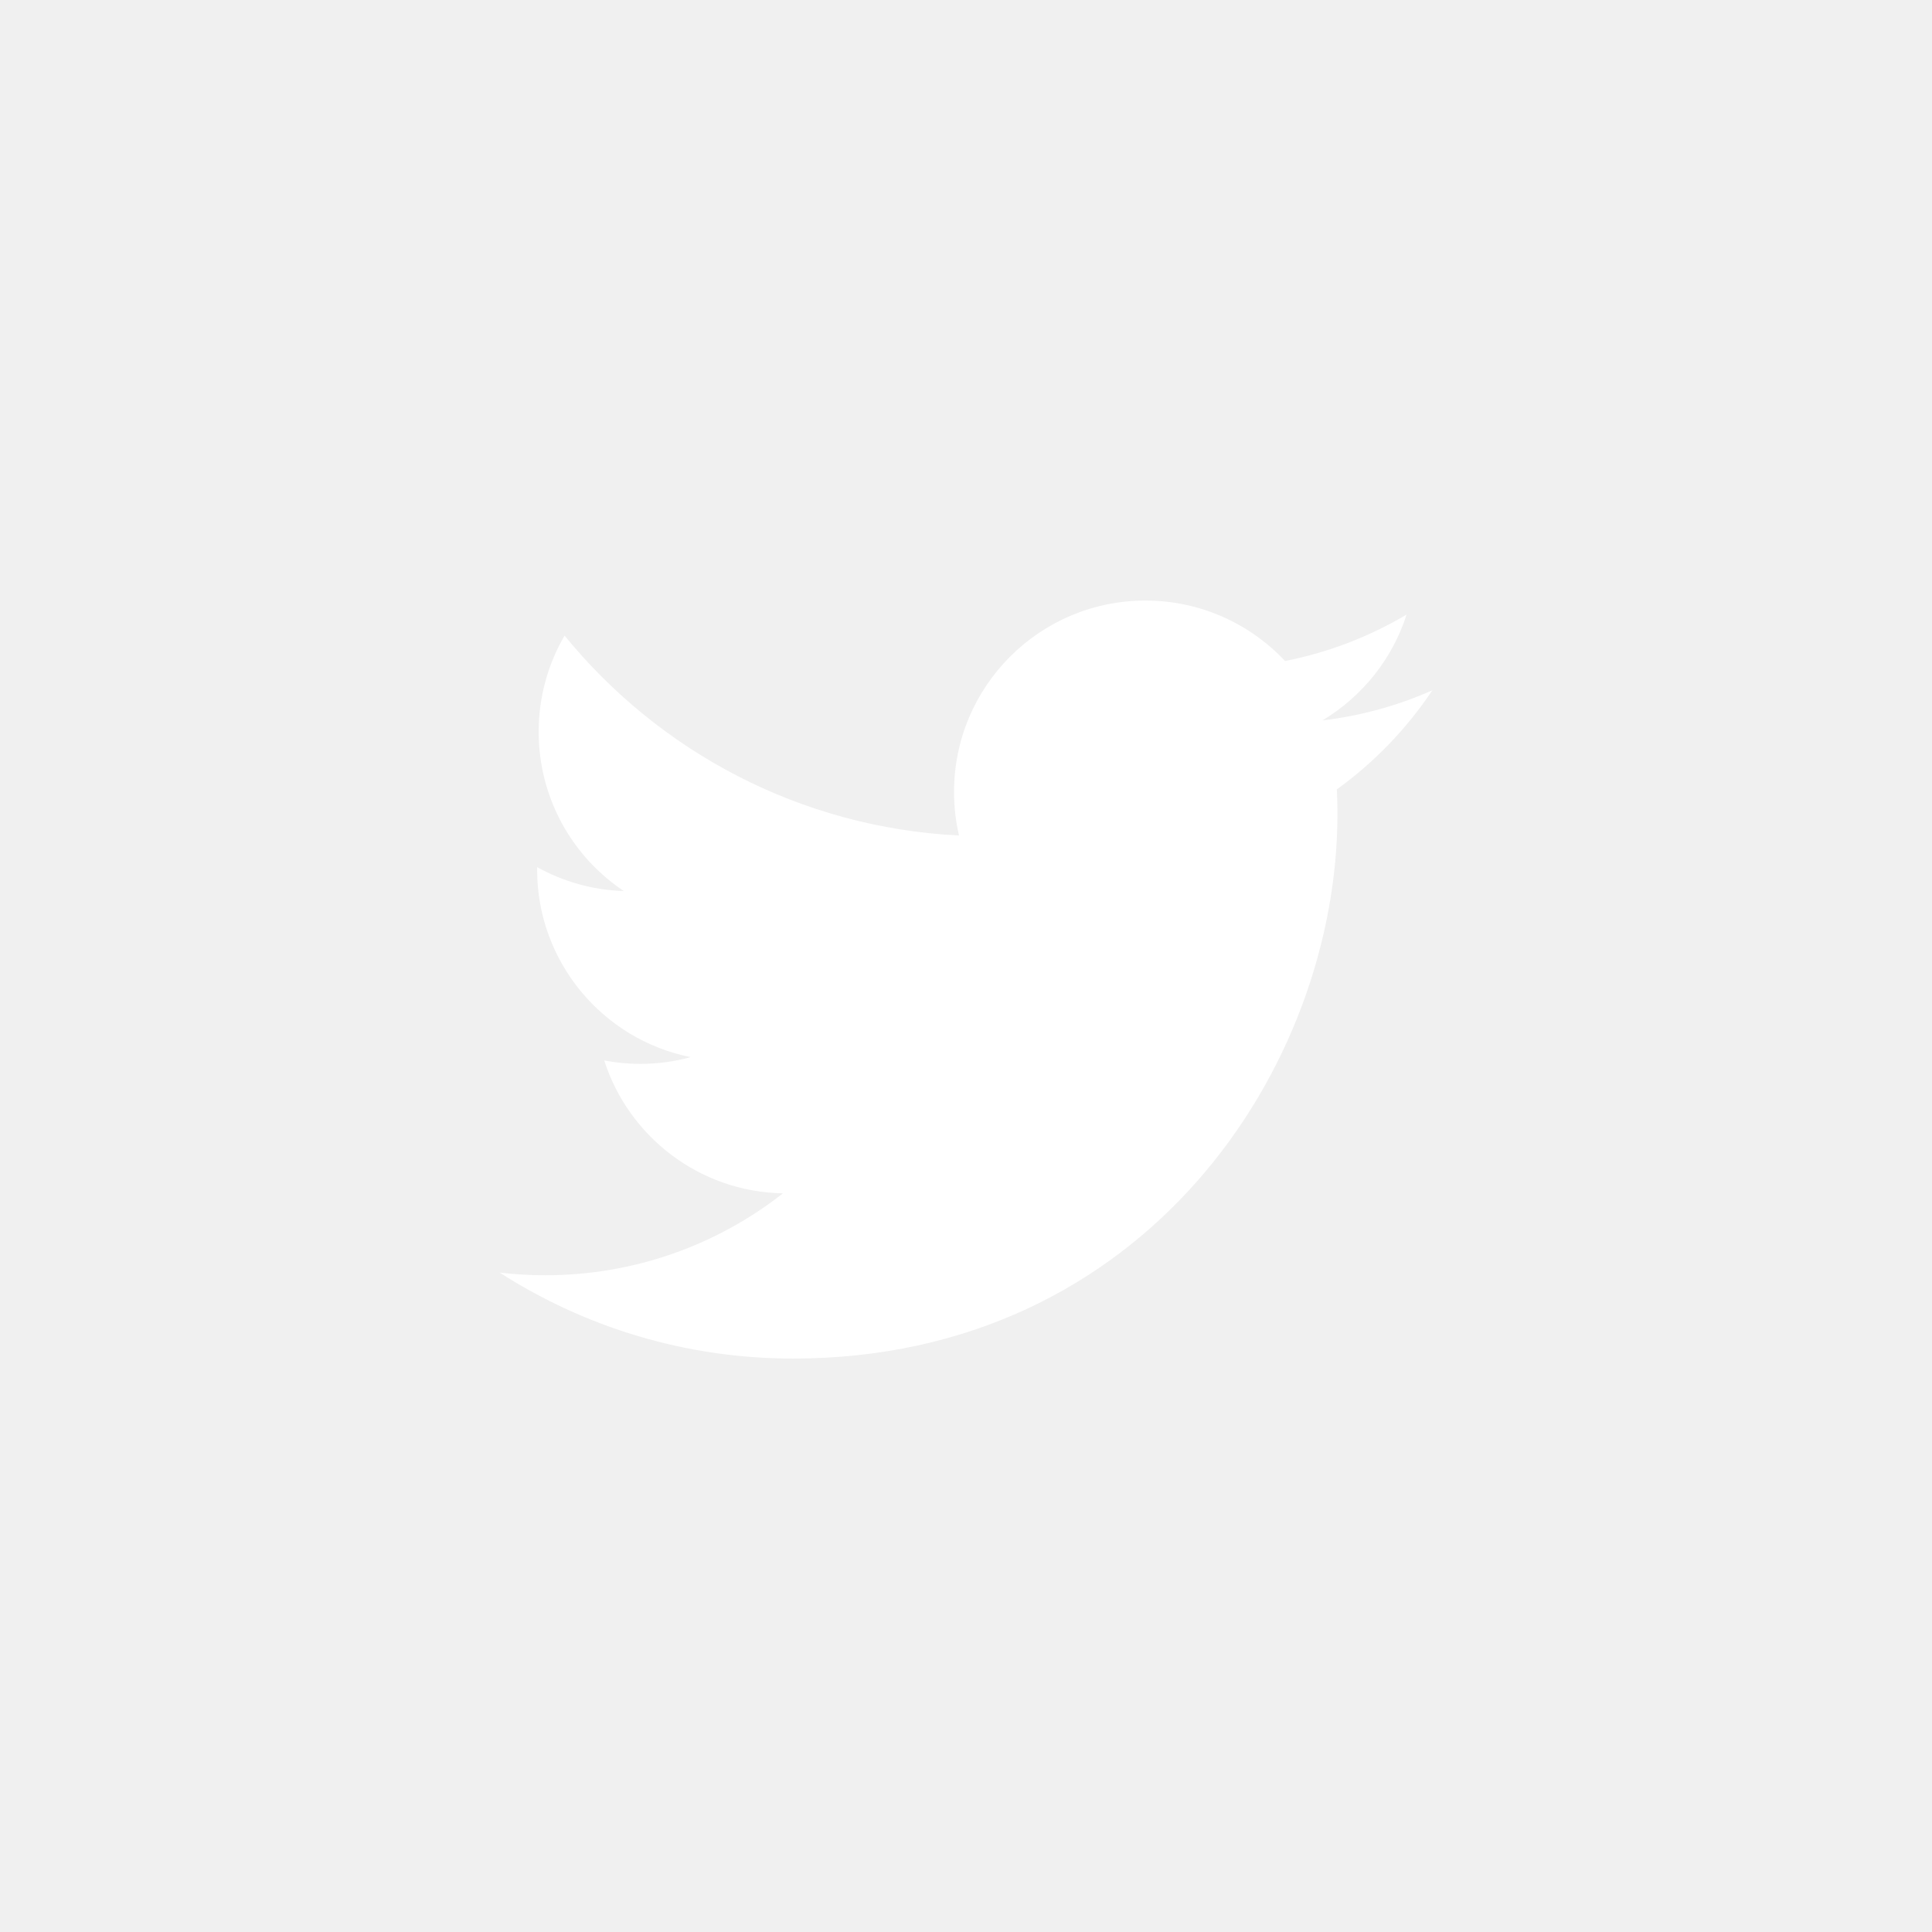
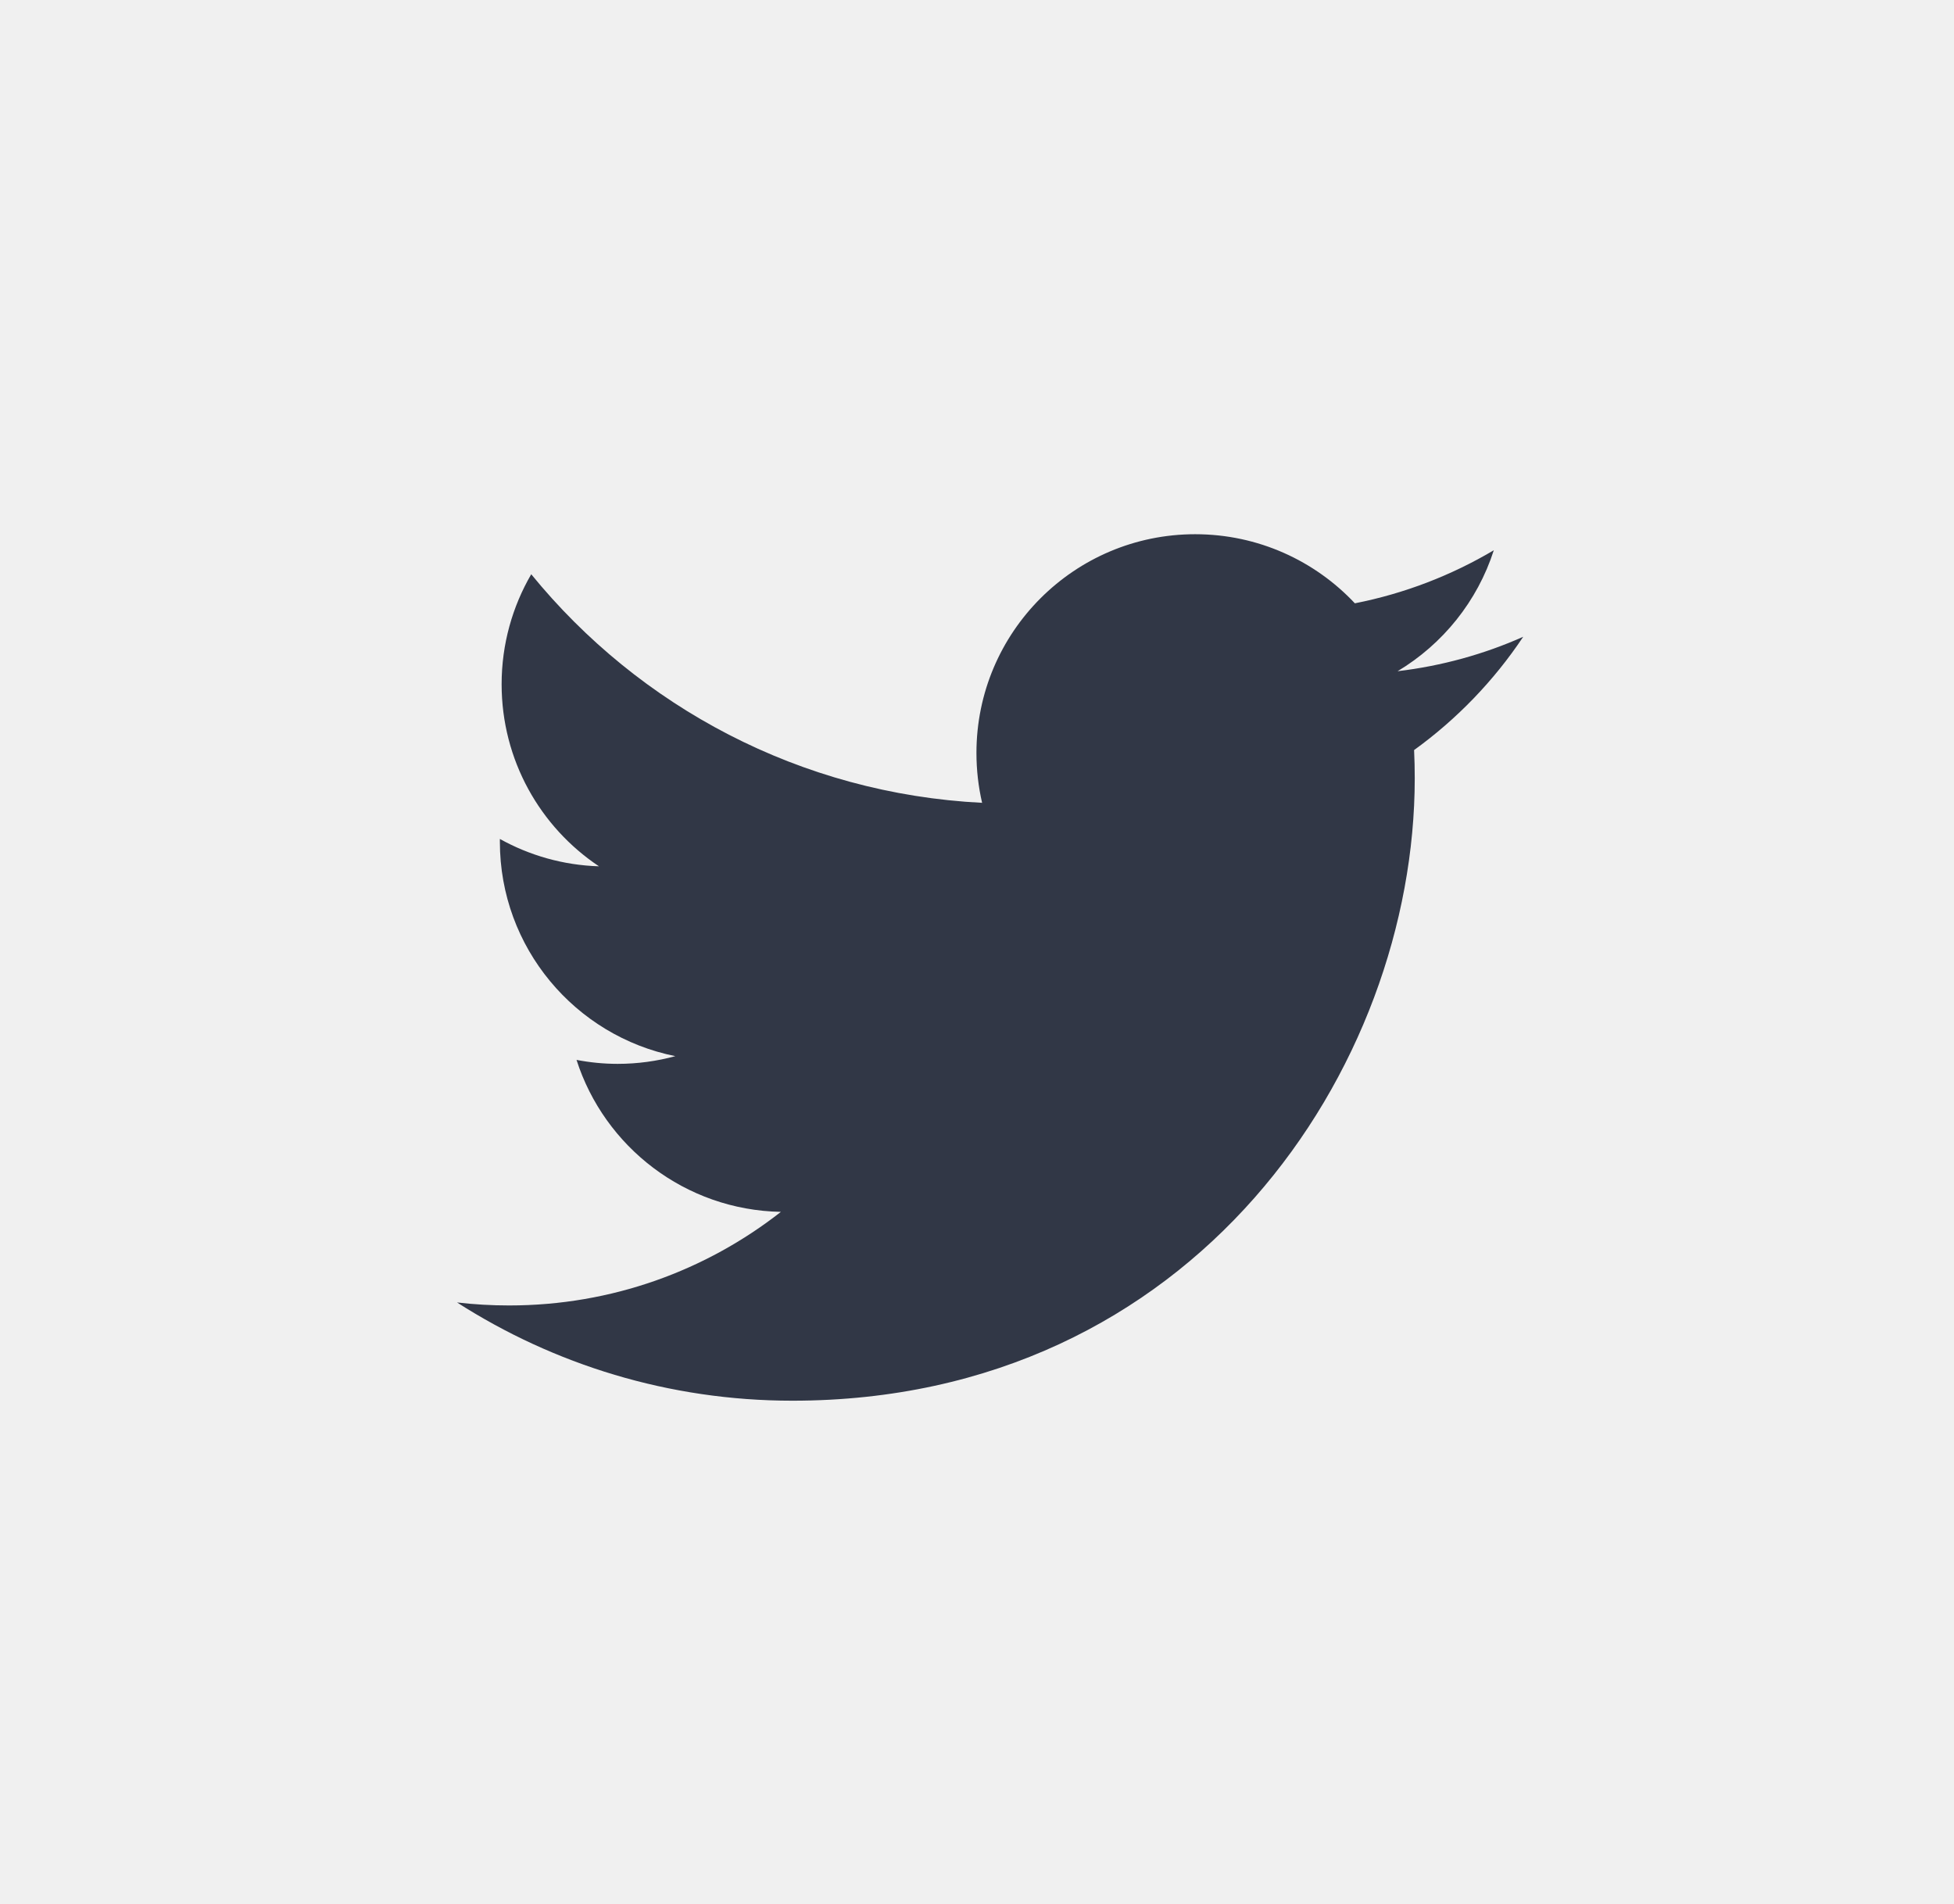
- <svg xmlns="http://www.w3.org/2000/svg" width="58px" height="58px" viewBox="0 0 58 58" version="1.1">
-   <g id="twitter" stroke="none" stroke-width="1" fill="none" fill-rule="evenodd">
-     <g transform="translate(4, 4)">
-       <rect id="Rectangle-Copy-6" fill="#D8D8D8" opacity="0" x="0" y="0" width="50" height="50" />
-       <g id="group" transform="translate(11, 14)" fill="#FFFFFF" fill-rule="nonzero">
-         <path d="M8.806,22.785 C19.372,22.785 25.151,14.031 25.151,6.44 C25.151,6.192 25.146,5.944 25.134,5.698 C26.256,4.887 27.231,3.875 28,2.723 C26.971,3.181 25.863,3.489 24.701,3.627 C25.887,2.916 26.798,1.791 27.227,0.45 C26.117,1.108 24.888,1.586 23.579,1.844 C22.531,0.728 21.039,0.029 19.386,0.029 C16.214,0.029 13.641,2.602 13.641,5.773 C13.641,6.224 13.692,6.663 13.79,7.083 C9.016,6.843 4.782,4.557 1.949,1.081 C1.455,1.93 1.171,2.916 1.171,3.968 C1.171,5.962 2.185,7.721 3.727,8.75 C2.785,8.721 1.899,8.462 1.125,8.032 C1.125,8.056 1.125,8.079 1.125,8.105 C1.125,10.887 3.105,13.21 5.733,13.736 C5.251,13.868 4.743,13.939 4.218,13.939 C3.849,13.939 3.489,13.902 3.139,13.835 C3.87,16.118 5.991,17.779 8.505,17.825 C6.539,19.366 4.062,20.284 1.37,20.284 C0.907,20.284 0.45,20.258 1.1518163e-05,20.204 C2.542,21.834 5.561,22.785 8.806,22.785" id="Path" />
+ <svg xmlns="http://www.w3.org/2000/svg" width="39px" height="38px" viewBox="0 0 39 38" version="1.1">
+   <g id="Page-1" stroke="none" stroke-width="1" fill="none" fill-rule="evenodd">
+     <g id="Desktop-HD" transform="translate(-772, -418)" fill="#313746" fill-rule="nonzero">
+       <g id="social" transform="translate(533, 418)">
+         <g id="twitter" transform="translate(239.7619, 0)">
+           <rect id="Rectangle-Copy-6" opacity="0" x="0" y="0" width="38" height="38" />
+           <g id="group" transform="translate(8.360009, 10.66238)">
+             <path d="M6.692,17.294 C14.723,17.294 19.115,10.641 19.115,4.872 C19.115,4.683 19.111,4.495 19.102,4.308 C19.955,3.692 20.696,2.923 21.28,2.047 C20.498,2.395 19.656,2.629 18.773,2.734 C19.674,2.194 20.366,1.339 20.693,0.32 C19.849,0.82 18.915,1.183 17.92,1.379 C17.124,0.531 15.989,0 14.733,0 C12.322,0 10.367,1.955 10.367,4.365 C10.367,4.708 10.406,5.041 10.48,5.361 C6.852,5.178 3.634,3.441 1.481,0.799 C1.106,1.444 0.89,2.194 0.89,2.994 C0.89,4.508 1.66,5.846 2.833,6.628 C2.116,6.606 1.443,6.409 0.855,6.082 C0.855,6.1 0.855,6.118 0.855,6.138 C0.855,8.252 2.36,10.017 4.357,10.417 C3.99,10.517 3.604,10.571 3.206,10.571 C2.925,10.571 2.651,10.543 2.385,10.492 C2.941,12.227 4.553,13.489 6.464,13.525 C4.97,14.696 3.087,15.393 1.041,15.393 C0.689,15.393 0.342,15.373 0,15.333 C1.932,16.571 4.227,17.294 6.693,17.294" id="Path" />
+           </g>
+         </g>
      </g>
    </g>
  </g>
</svg>
